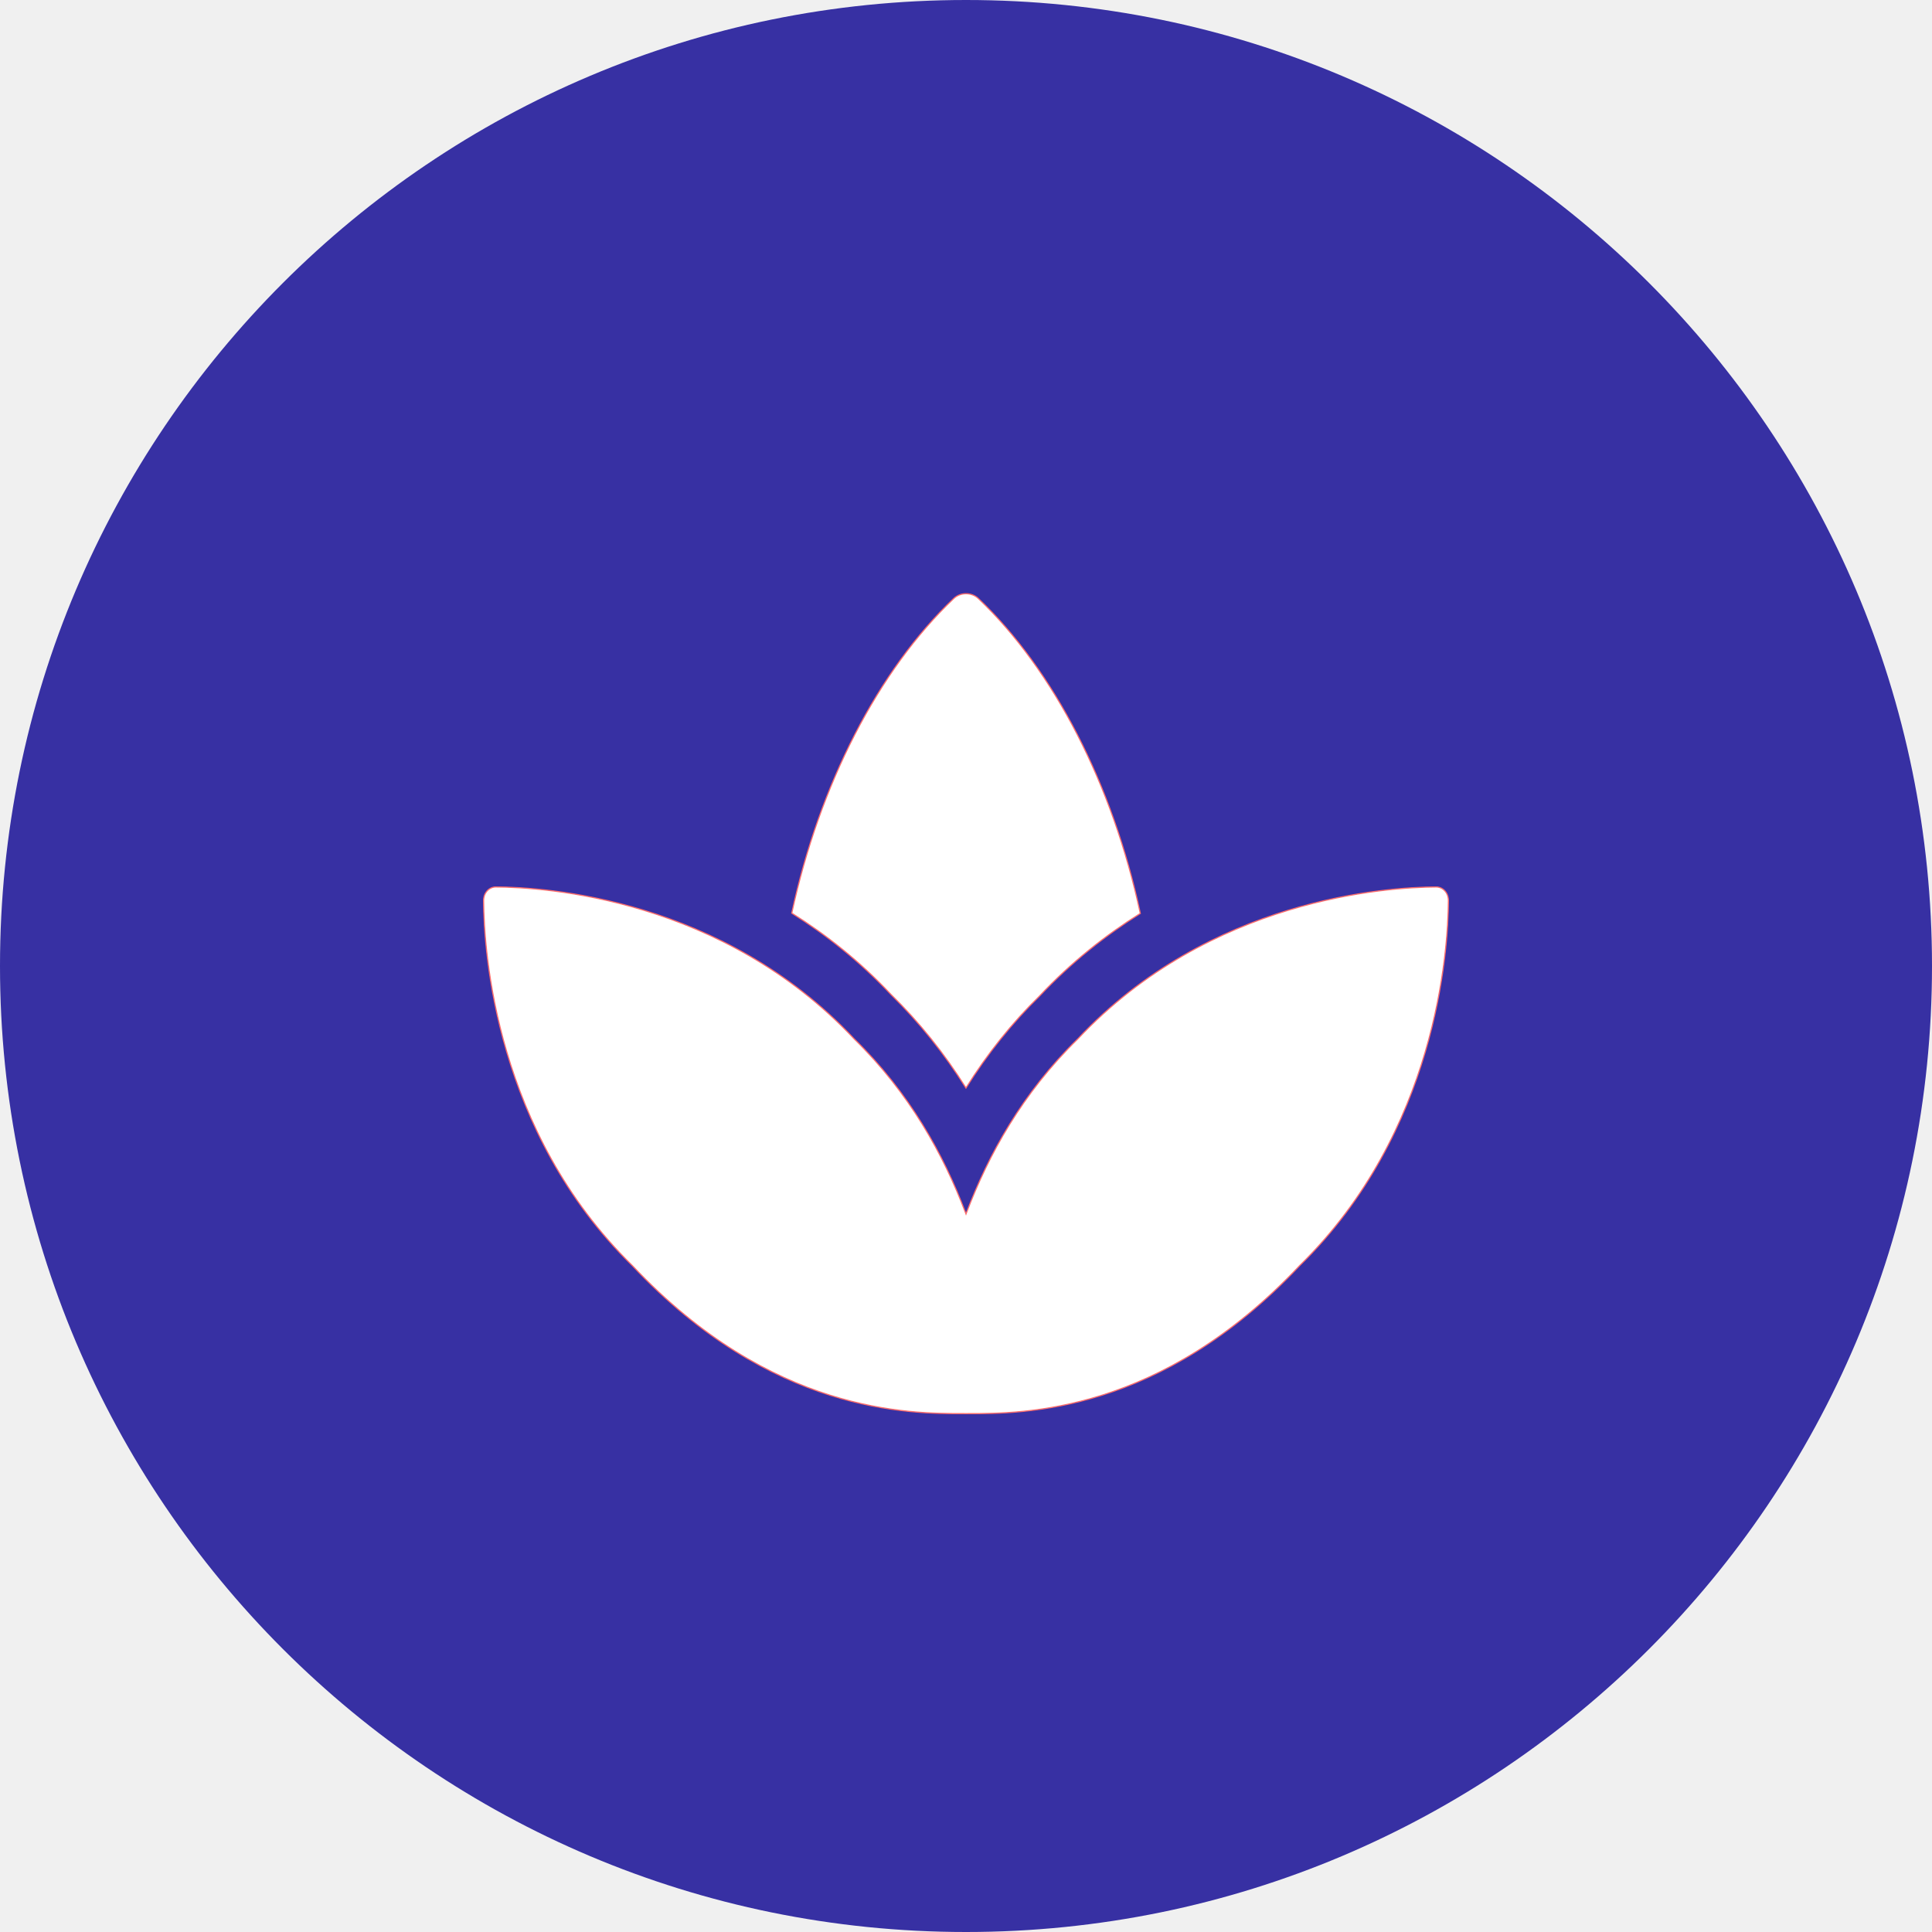
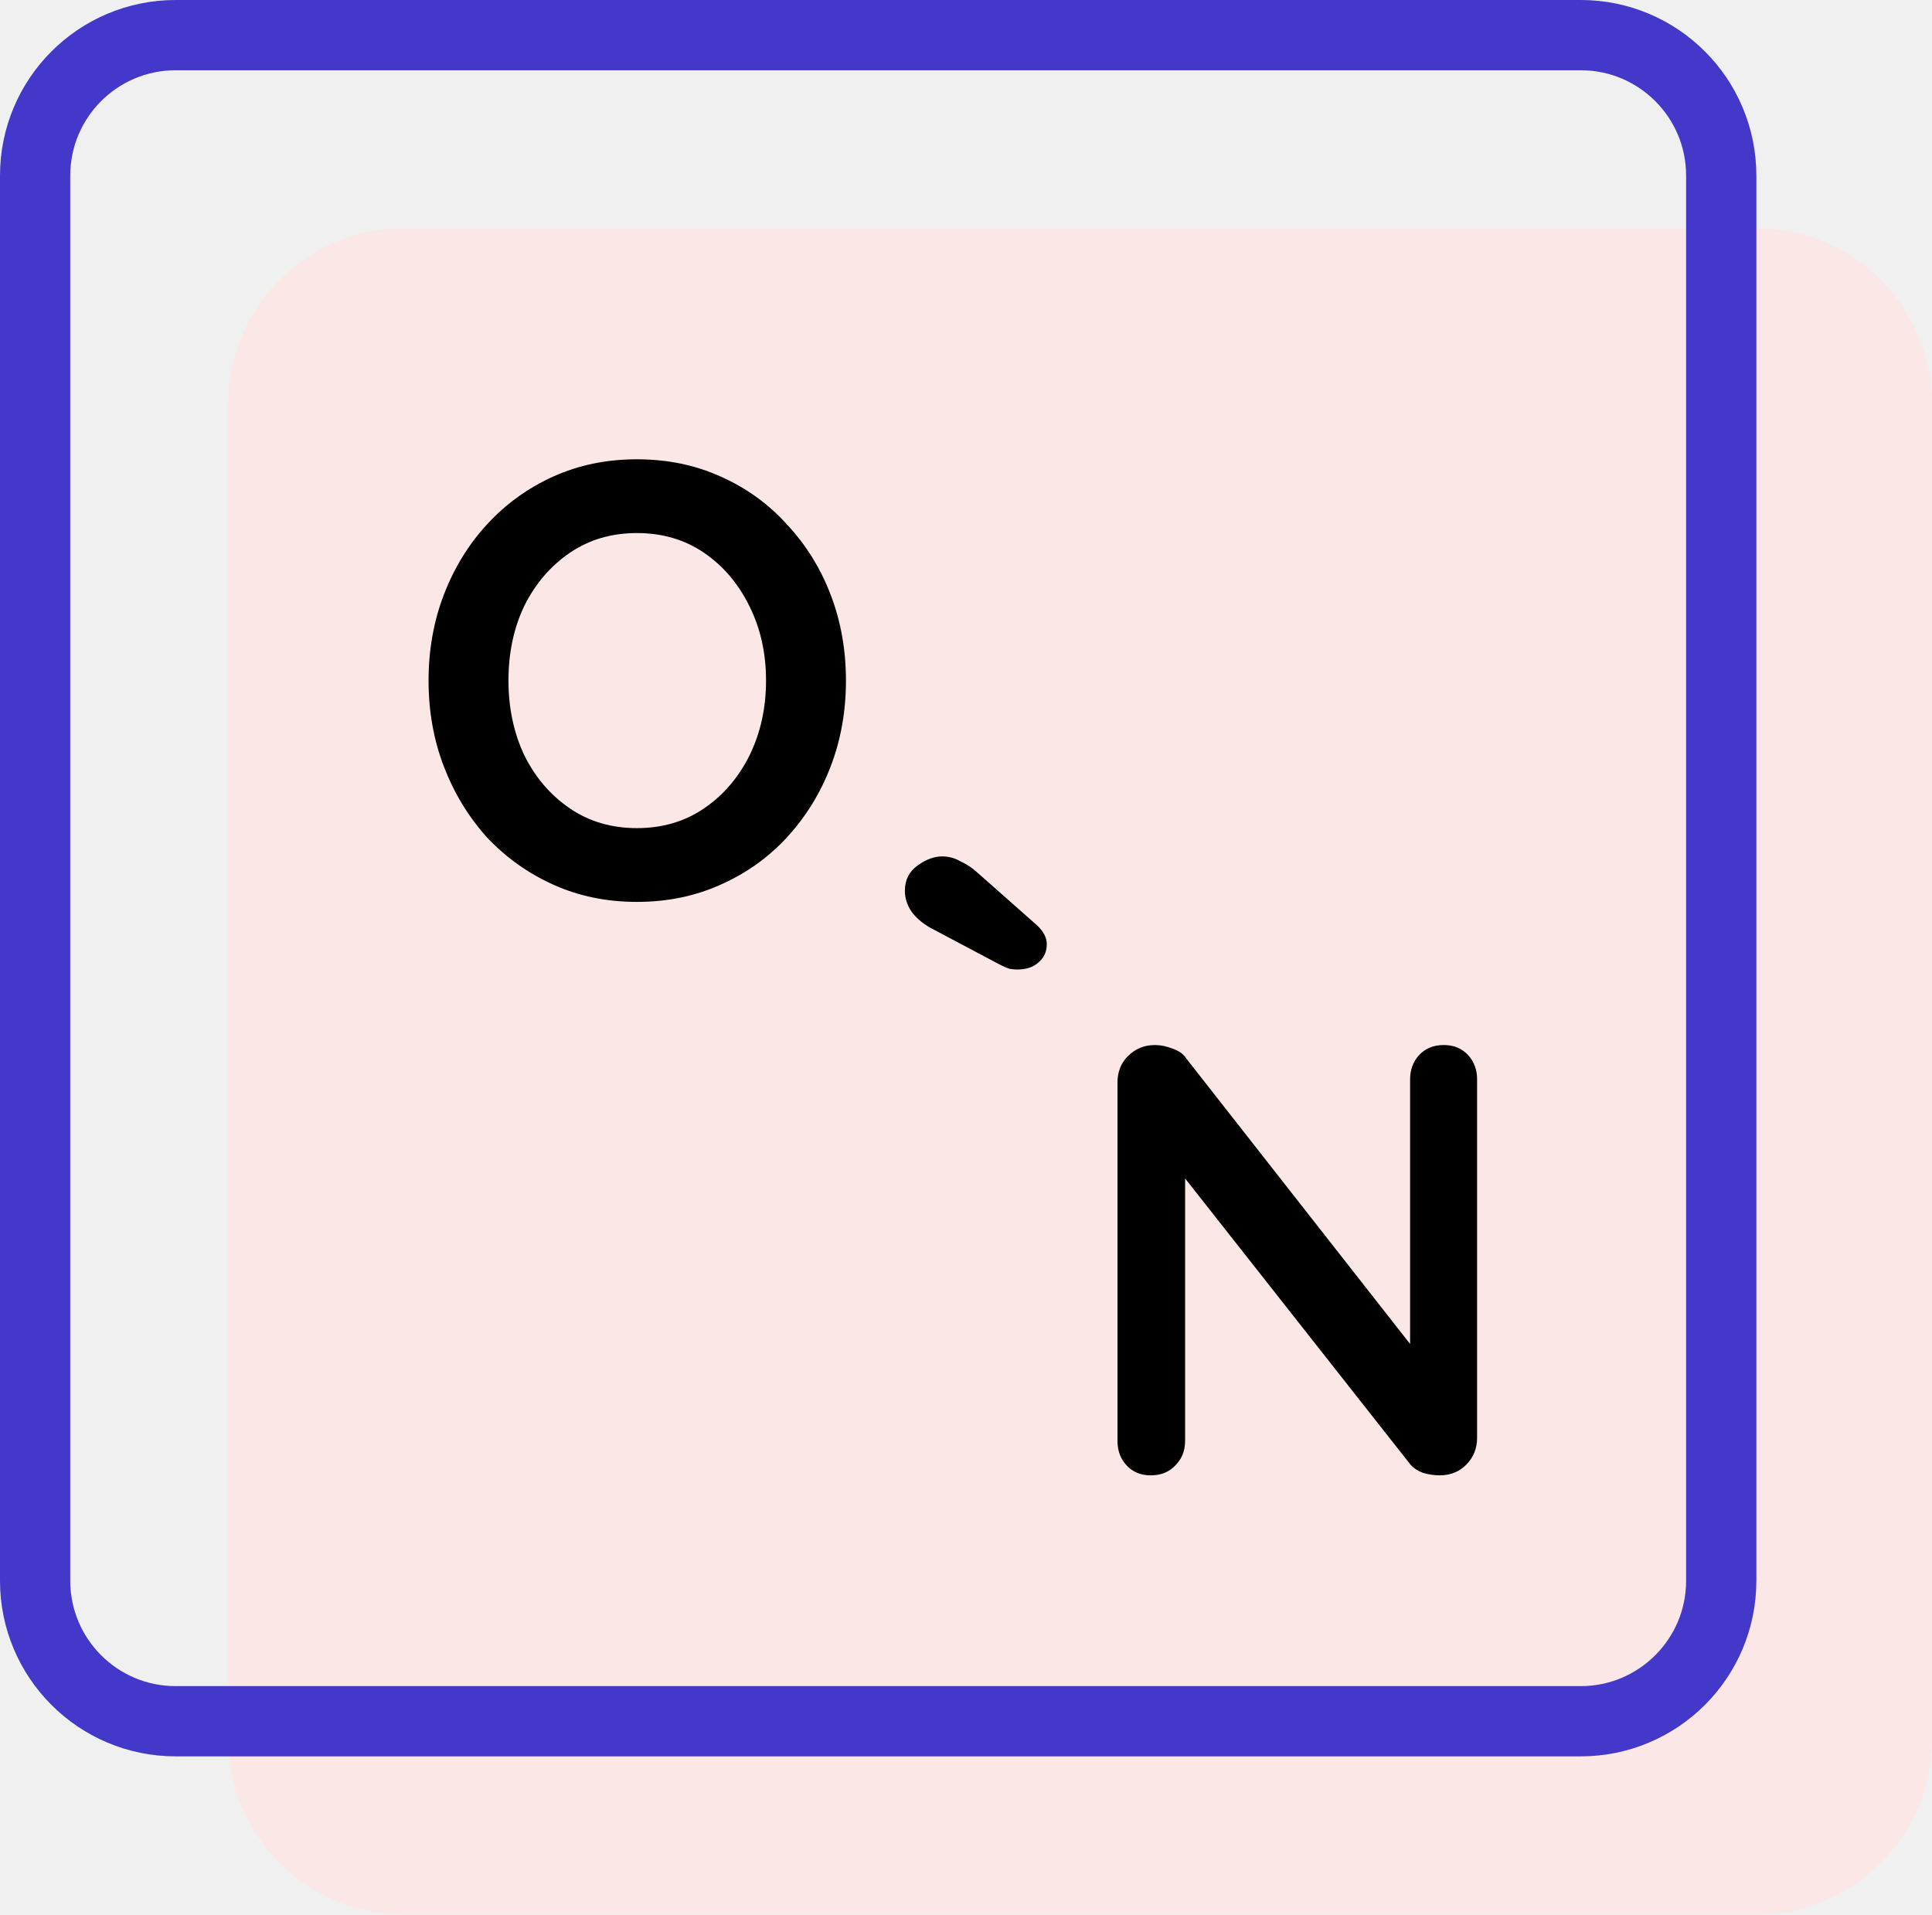
- <svg xmlns="http://www.w3.org/2000/svg" width="1000" height="1000" viewBox="0 0 1000 1000" fill="none">
-   <rect width="1000" height="1000" rx="500" fill="#3730A3" />
-   <path d="M557.857 537.741L557.866 537.732C626.209 464.929 718.091 459.212 743.274 459.089C746.908 459.071 749.733 462.151 749.7 466.205C749.5 492.668 743.513 585.732 672.733 655.058L672.732 655.058L672.724 655.067C600.674 731.736 529.365 731.71 500.95 731.7C500.628 731.7 500.311 731.7 500 731.7C499.692 731.7 499.379 731.7 499.06 731.7C470.651 731.71 399.317 731.735 327.276 655.067L327.276 655.067L327.267 655.058C256.496 585.741 250.5 492.668 250.3 466.205L250.3 466.205C250.267 462.151 253.092 459.071 256.726 459.089C281.909 459.212 373.791 464.929 442.134 537.732L442.134 537.732L442.143 537.741C470.854 565.812 488.403 597.712 499.719 627.621L500 628.363L500.281 627.621C511.597 597.712 529.146 565.812 557.857 537.741L557.857 537.741ZM506.39 309.764L506.391 309.765C545.368 346.834 575.947 406.029 590.227 472.781C572.319 484.042 554.576 497.959 538.041 515.573C523.82 529.467 511.063 545.407 499.983 563.142C488.85 545.343 475.795 529.072 461.1 514.682C444.886 497.408 427.456 483.729 409.817 472.639C424.123 405.944 454.702 346.805 493.662 309.765C497.122 306.478 502.939 306.479 506.39 309.764Z" fill="white" stroke="#FC6D6D" stroke-width="0.6" />
+ <svg xmlns="http://www.w3.org/2000/svg" width="110" height="109" viewBox="0 0 110 109" fill="none">
+   <rect x="13" y="13" width="97" height="96" rx="10" fill="#FFE3E2" fill-opacity="0.7" />
+   <path d="M48.165 38.75C48.165 40.5 47.873 42.133 47.29 43.65C46.707 45.167 45.878 46.508 44.805 47.675C43.755 48.818 42.495 49.717 41.025 50.37C39.578 51.023 37.992 51.35 36.265 51.35C34.538 51.35 32.952 51.023 31.505 50.37C30.058 49.717 28.798 48.818 27.725 47.675C26.675 46.508 25.858 45.167 25.275 43.65C24.692 42.133 24.4 40.5 24.4 38.75C24.4 37 24.692 35.367 25.275 33.85C25.858 32.333 26.675 31.003 27.725 29.86C28.798 28.693 30.058 27.783 31.505 27.13C32.952 26.477 34.538 26.15 36.265 26.15C37.992 26.15 39.578 26.477 41.025 27.13C42.495 27.783 43.755 28.693 44.805 29.86C45.878 31.003 46.707 32.333 47.29 33.85C47.873 35.367 48.165 37 48.165 38.75ZM43.615 38.75C43.615 37.187 43.3 35.775 42.67 34.515C42.04 33.232 41.177 32.217 40.08 31.47C38.983 30.723 37.712 30.35 36.265 30.35C34.818 30.35 33.547 30.723 32.45 31.47C31.353 32.217 30.49 33.22 29.86 34.48C29.253 35.74 28.95 37.163 28.95 38.75C28.95 40.313 29.253 41.737 29.86 43.02C30.49 44.28 31.353 45.283 32.45 46.03C33.547 46.777 34.818 47.15 36.265 47.15C37.712 47.15 38.983 46.777 40.08 46.03C41.177 45.283 42.04 44.28 42.67 43.02C43.3 41.737 43.615 40.313 43.615 38.75Z" fill="black" />
+   <path d="M82.21 59.5C82.77 59.5 83.225 59.687 83.575 60.06C83.925 60.433 84.1 60.9 84.1 61.46V81.865C84.1 82.472 83.89 82.985 83.47 83.405C83.073 83.802 82.572 84 81.965 84C81.662 84 81.347 83.953 81.02 83.86C80.717 83.743 80.483 83.592 80.32 83.405L66.565 65.94L67.475 65.38V82.04C67.475 82.6 67.288 83.067 66.915 83.44C66.565 83.813 66.098 84 65.515 84C64.955 84 64.5 83.813 64.15 83.44C63.8 83.067 63.625 82.6 63.625 82.04V61.635C63.625 61.028 63.823 60.527 64.22 60.13C64.64 59.71 65.153 59.5 65.76 59.5C66.087 59.5 66.425 59.57 66.775 59.71C67.125 59.827 67.382 60.013 67.545 60.27L80.88 77.28L80.285 77.7V61.46C80.285 60.9 80.46 60.433 80.81 60.06C81.16 59.687 81.627 59.5 82.21 59.5Z" fill="black" />
+   <path d="M57.92 55.2C57.787 55.2 57.64 55.187 57.48 55.16C57.32 55.107 57.16 55.04 57 54.96L53 52.84C52.52 52.573 52.147 52.253 51.88 51.88C51.64 51.507 51.52 51.12 51.52 50.72C51.52 50.107 51.76 49.627 52.24 49.28C52.72 48.933 53.187 48.76 53.64 48.76C54.013 48.76 54.36 48.853 54.68 49.04C55.027 49.2 55.333 49.4 55.6 49.64L59.04 52.68C59.413 53.027 59.6 53.387 59.6 53.76C59.6 54.187 59.44 54.533 59.12 54.8C58.827 55.067 58.427 55.2 57.92 55.2Z" fill="black" />
+   <rect x="2" y="2" width="96" height="96" rx="8" stroke="#4338CA" stroke-width="4" />
</svg>
